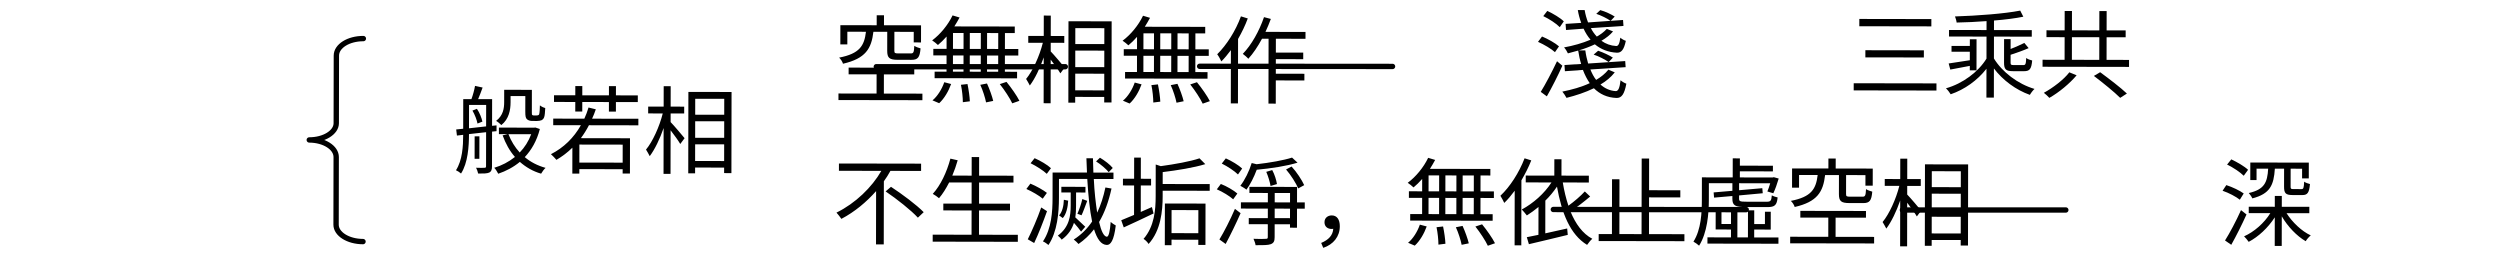
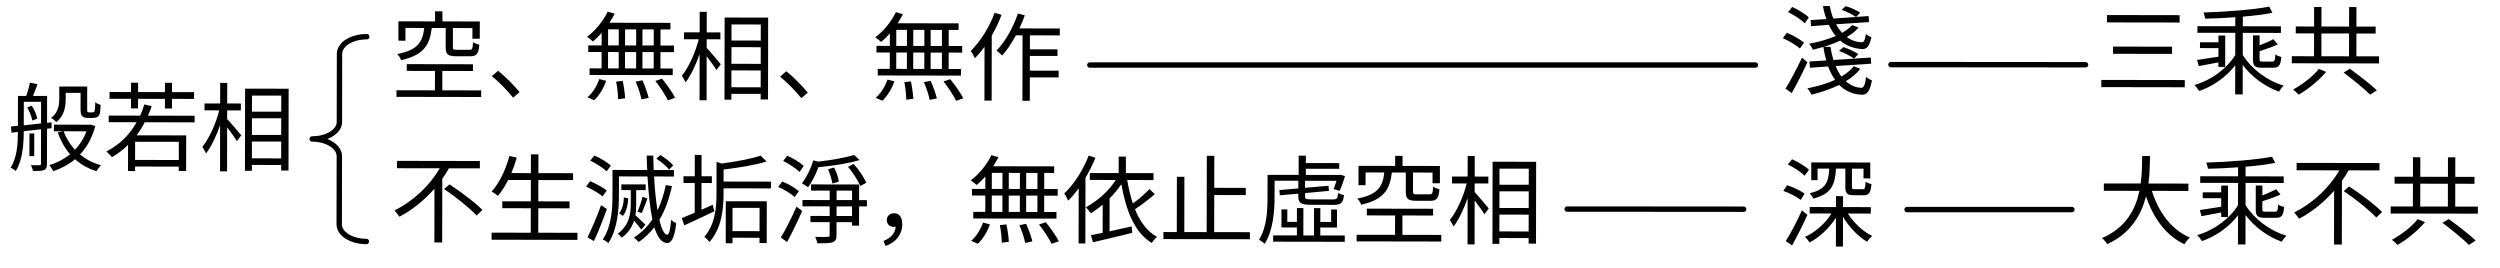
- <svg xmlns="http://www.w3.org/2000/svg" xmlns:ns1="http://schemas.microsoft.com/visio/2003/SVGExtensions/" width="3.645in" height="0.391in" viewBox="0 0 262.433 28.145" xml:space="preserve" color-interpolation-filters="sRGB" class="st5">
-   <ns1:documentProperties ns1:langID="1028" ns1:viewMarkup="false" />
+ <svg xmlns="http://www.w3.org/2000/svg" width="3.613in" height="0.387in" viewBox="0 0 260.108 27.864" xml:space="preserve" color-interpolation-filters="sRGB" class="st6">
  <style type="text/css">
	
		.st1 {fill:none;stroke:none;stroke-linecap:butt;stroke-width:0.75}
		.st2 {fill:#000000;font-family:新細明體;font-size:0.833em}
- 		.st3 {fill:none}
- 		.st4 {stroke:#000000;stroke-linecap:round;stroke-linejoin:round;stroke-width:0.562}
- 		.st5 {fill:none;fill-rule:evenodd;font-size:12px;overflow:visible;stroke-linecap:square;stroke-miterlimit:3}
+ 		.st3 {fill:none;stroke:none;stroke-width:1}
+ 		.st4 {fill:none}
+ 		.st5 {stroke:#000000;stroke-linecap:round;stroke-linejoin:round;stroke-width:0.562}
+ 		.st6 {fill:none;fill-rule:evenodd;font-size:12px;overflow:visible;stroke-linecap:square;stroke-miterlimit:3}
	
	</style>
-   <g ns1:mID="0" ns1:index="1" ns1:groupContext="foregroundPage">
-     <ns1:pageProperties ns1:drawingScale="0.0393701" ns1:pageScale="0.0393701" ns1:drawingUnits="24" ns1:shadowOffsetX="9" ns1:shadowOffsetY="-9" />
-     <g id="shape2-1" ns1:mID="2" ns1:groupContext="shape" transform="translate(40.699,-18.9039) rotate(0.1)">
-       <ns1:textBlock ns1:margins="rect(0,0,0,0)" ns1:tabSpace="42.5197" />
-       <ns1:textRect cx="28.029" cy="25.709" width="56.06" height="4.871" />
-       <rect x="0" y="23.274" width="56.059" height="4.871" class="st1" />
-       <text x="0" y="28.82" class="st2" ns1:langID="1028">
-         <ns1:paragraph />
-         <ns1:tabList />空無相無作</text>
-     </g>
-     <g id="shape3-4" ns1:mID="3" ns1:groupContext="shape" transform="translate(114.343,-19.4498) rotate(0.1)">
-       <ns1:textBlock ns1:margins="rect(0,0,0,0)" />
-       <ns1:textRect cx="8.502" cy="25.709" width="17.01" height="4.871" />
-       <rect x="0" y="23.274" width="17.004" height="4.871" class="st1" />
-       <text x="0" y="28.82" class="st2" ns1:langID="1028">
-         <ns1:paragraph />
-         <ns1:tabList />淺</text>
-     </g>
-     <g id="shape4-7" ns1:mID="4" ns1:groupContext="shape" transform="translate(0.799121,-11.4874) rotate(0.1)">
-       <ns1:textBlock ns1:margins="rect(0,0,0,0)" ns1:tabSpace="42.5197" />
-       <ns1:textRect cx="22.94" cy="25.709" width="45.89" height="4.871" />
-       <rect x="0" y="23.274" width="45.88" height="4.871" class="st1" />
-       <text x="0" y="28.82" class="st2" ns1:langID="1028">
-         <ns1:paragraph />
-         <ns1:tabList />般若相</text>
-     </g>
-     <g id="shape5-10" ns1:mID="5" ns1:groupContext="shape" transform="translate(40.6421,-4.04007) rotate(0.1)">
-       <ns1:textBlock ns1:margins="rect(0,0,0,0)" ns1:tabSpace="42.5197" />
-       <ns1:textRect cx="61.649" cy="25.709" width="123.3" height="4.871" />
-       <rect x="0" y="23.274" width="123.298" height="4.871" class="st1" />
-       <text x="-0" y="28.82" class="st2" ns1:langID="1028">
-         <ns1:paragraph />
-         <ns1:tabList />不生滅垢淨，無依止虛空相</text>
-     </g>
-     <g id="shape6-13" ns1:mID="6" ns1:groupContext="shape" transform="translate(160.689,-3.94199) rotate(0.1)">
-       <ns1:textBlock ns1:margins="rect(0,0,0,0)" />
-       <ns1:textRect cx="48" cy="25.709" width="96" height="4.871" />
-       <rect x="0" y="23.274" width="96" height="4.871" class="st1" />
-       <text x="25.5" y="28.82" class="st2" ns1:langID="1028">
-         <ns1:paragraph />
-         <ns1:tabList />深    </text>
-     </g>
-     <g id="shape7-16" ns1:mID="7" ns1:groupContext="shape" transform="translate(220.642,-3.86349) rotate(0.1)">
-       <ns1:textBlock ns1:margins="rect(0,0,0,0)" ns1:tabSpace="42.5197" />
-       <ns1:textRect cx="20.541" cy="25.709" width="41.09" height="4.871" />
-       <rect x="0" y="23.274" width="41.082" height="4.871" class="st1" />
-       <text x="0" y="28.82" class="st2" ns1:langID="1028">
-         <ns1:paragraph />
-         <ns1:tabList />大乘不共</text>
-     </g>
-     <g id="shape16-19" ns1:mID="16" ns1:groupContext="shape" transform="translate(60.6234,4.08638) rotate(90.1)">
-       <path d="M0 22.48 C0 24.04 0.79 25.31 1.79 25.31 L8.89 25.31 C9.86 25.31 10.65 26.59 10.65 28.14 C10.65 26.59 11.45 25.31        12.44 25.31 L19.54 25.31 C20.52 25.31 21.31 24.04 21.31 22.48 L0 22.48 Z" class="st3" />
-       <path d="M0 22.48 C0 24.04 0.79 25.31 1.79 25.31 L8.89 25.31 C9.86 25.31 10.65 26.59 10.65 28.14 C10.65 26.59 11.45 25.31        12.44 25.31 L19.54 25.31 C20.52 25.31 21.31 24.04 21.31 22.48" class="st4" />
-     </g>
-     <g id="shape17-22" ns1:mID="17" ns1:groupContext="shape" transform="translate(91.9888,-21.1402)">
-       <path d="M0 28.14 L19.84 28.14" class="st4" />
-     </g>
-     <g id="shape18-25" ns1:mID="18" ns1:groupContext="shape" transform="translate(125.952,-21.184) rotate(0.0450986)">
-       <path d="M0 28.14 L20.25 28.14" class="st4" />
-     </g>
-     <g id="shape19-28" ns1:mID="19" ns1:groupContext="shape" transform="translate(163.08,-6.15229) rotate(0.0450986)">
-       <path d="M0 28.14 L20.25 28.14" class="st4" />
-     </g>
-     <g id="shape20-31" ns1:mID="20" ns1:groupContext="shape" transform="translate(199.705,-6.09917)">
-       <path d="M0 28.14 L17.15 28.14" class="st4" />
-     </g>
-     <g id="shape21-34" ns1:mID="21" ns1:groupContext="shape" transform="translate(147.209,-19.48) rotate(0.1)">
-       <ns1:textBlock ns1:margins="rect(0,0,0,0)" />
-       <ns1:textRect cx="17.148" cy="25.709" width="34.3" height="4.871" />
-       <rect x="0" y="23.274" width="34.297" height="4.871" class="st1" />
-       <text x="-0" y="28.82" class="st2" ns1:langID="1028">
-         <ns1:paragraph />
-         <ns1:tabList />三乘共</text>
+   <g>
+     <g id="group16-1" transform="translate(0.749999,-2.73627)">
+       <g id="shape1-2" transform="translate(39.9485,-16.1166) rotate(0.1)">
+         <rect x="0" y="22.994" width="75.566" height="4.871" class="st1" />
+         <text x="-0" y="28.43" class="st2">空、無相、無作</text>
+       </g>
+       <g id="shape2-5" transform="translate(184.411,-16.6625) rotate(0.1)">
+         <rect x="0" y="22.994" width="17.004" height="4.871" class="st1" />
+         <text x="-0" y="28.43" class="st2">淺</text>
+       </g>
+       <g id="shape3-8" transform="translate(0.0486324,-8.70007) rotate(0.1)">
+         <rect x="0" y="22.994" width="45.88" height="4.871" class="st1" />
+         <text x="-0" y="28.43" class="st2">般若相</text>
+       </g>
+       <g id="shape4-11" transform="translate(39.8916,-1.25274) rotate(0.1)">
+         <rect x="0" y="22.994" width="123.298" height="4.871" class="st1" />
+         <text x="-0" y="28.43" class="st2">不生滅垢淨，無依止虛空相</text>
+       </g>
+       <g id="shape5-14" transform="translate(184.446,-0.845864) rotate(0.1)">
+         <rect x="0" y="22.994" width="12.189" height="4.871" class="st1" />
+         <text x="0" y="28.43" class="st2">深</text>
+       </g>
+       <g id="shape6-17" transform="translate(217.566,-1.07616) rotate(0.1)">
+         <rect x="0" y="22.994" width="41.082" height="4.871" class="st1" />
+         <text x="-0" y="28.43" class="st2">大乘不共</text>
+       </g>
+       <g id="group7-20" transform="translate(59.5977,6.59313) rotate(90.1)">
+         <g id="shape8-21">
+           <path d="M0 22.2 C0 23.76 0.79 25.03 1.79 25.03 L8.89 25.03 C9.86 25.03 10.65 26.31 10.65 27.86 C10.65 26.31          11.45 25.03 12.44 25.03 L19.54 25.03 C20.52 25.03 21.31 23.76 21.31 22.2 L0 22.2 Z" class="st3" />
+         </g>
+         <g id="shape9-23">
+           <path d="M0 22.2 C0 23.76 0.79 25.03 1.79 25.03 L8.89 25.03 C9.86 25.03 10.65 26.31 10.65 27.86 C10.65 26.31          11.45 25.03 12.44 25.03 L19.54 25.03 C20.52 25.03 21.31 23.76 21.31 22.2 L0 22.2 Z" class="st4" />
+           <path d="M0 22.2 C0 23.76 0.79 25.03 1.79 25.03 L8.89 25.03 C9.86 25.03 10.65 26.31 10.65 27.86 C10.65 26.31          11.45 25.03 12.44 25.03 L19.54 25.03 C20.52 25.03 21.31 23.76 21.31 22.2" class="st5" />
+         </g>
+       </g>
+       <g id="shape10-26" transform="translate(112.636,-18.3573)">
+         <path d="M0 27.86 L69.26 27.86 L0 27.86 Z" class="st4" />
+         <path d="M0 27.86 L69.26 27.86" class="st5" />
+       </g>
+       <g id="shape11-29" transform="translate(196.02,-18.4011) rotate(0.0450986)">
+         <path d="M0 27.86 L20.25 27.86 L0 27.86 Z" class="st4" />
+         <path d="M0 27.86 L20.25 27.86" class="st5" />
+       </g>
+       <g id="shape12-32" transform="translate(162.33,-3.3694) rotate(0.0450986)">
+         <path d="M0 27.86 L18.36 27.86 L0 27.86 Z" class="st4" />
+         <path d="M0 27.86 L18.36 27.86" class="st5" />
+       </g>
+       <g id="shape13-35" transform="translate(197.675,-3.31628)">
+         <path d="M0 27.86 L17.15 27.86 L0 27.86 Z" class="st4" />
+         <path d="M0 27.86 L17.15 27.86" class="st5" />
+       </g>
+       <g id="shape14-38" transform="translate(217.277,-16.6927) rotate(0.1)">
+         <rect x="0" y="22.994" width="34.297" height="4.871" class="st1" />
+         <text x="-0" y="28.43" class="st2">三乘共</text>
+       </g>
    </g>
  </g>
</svg>
